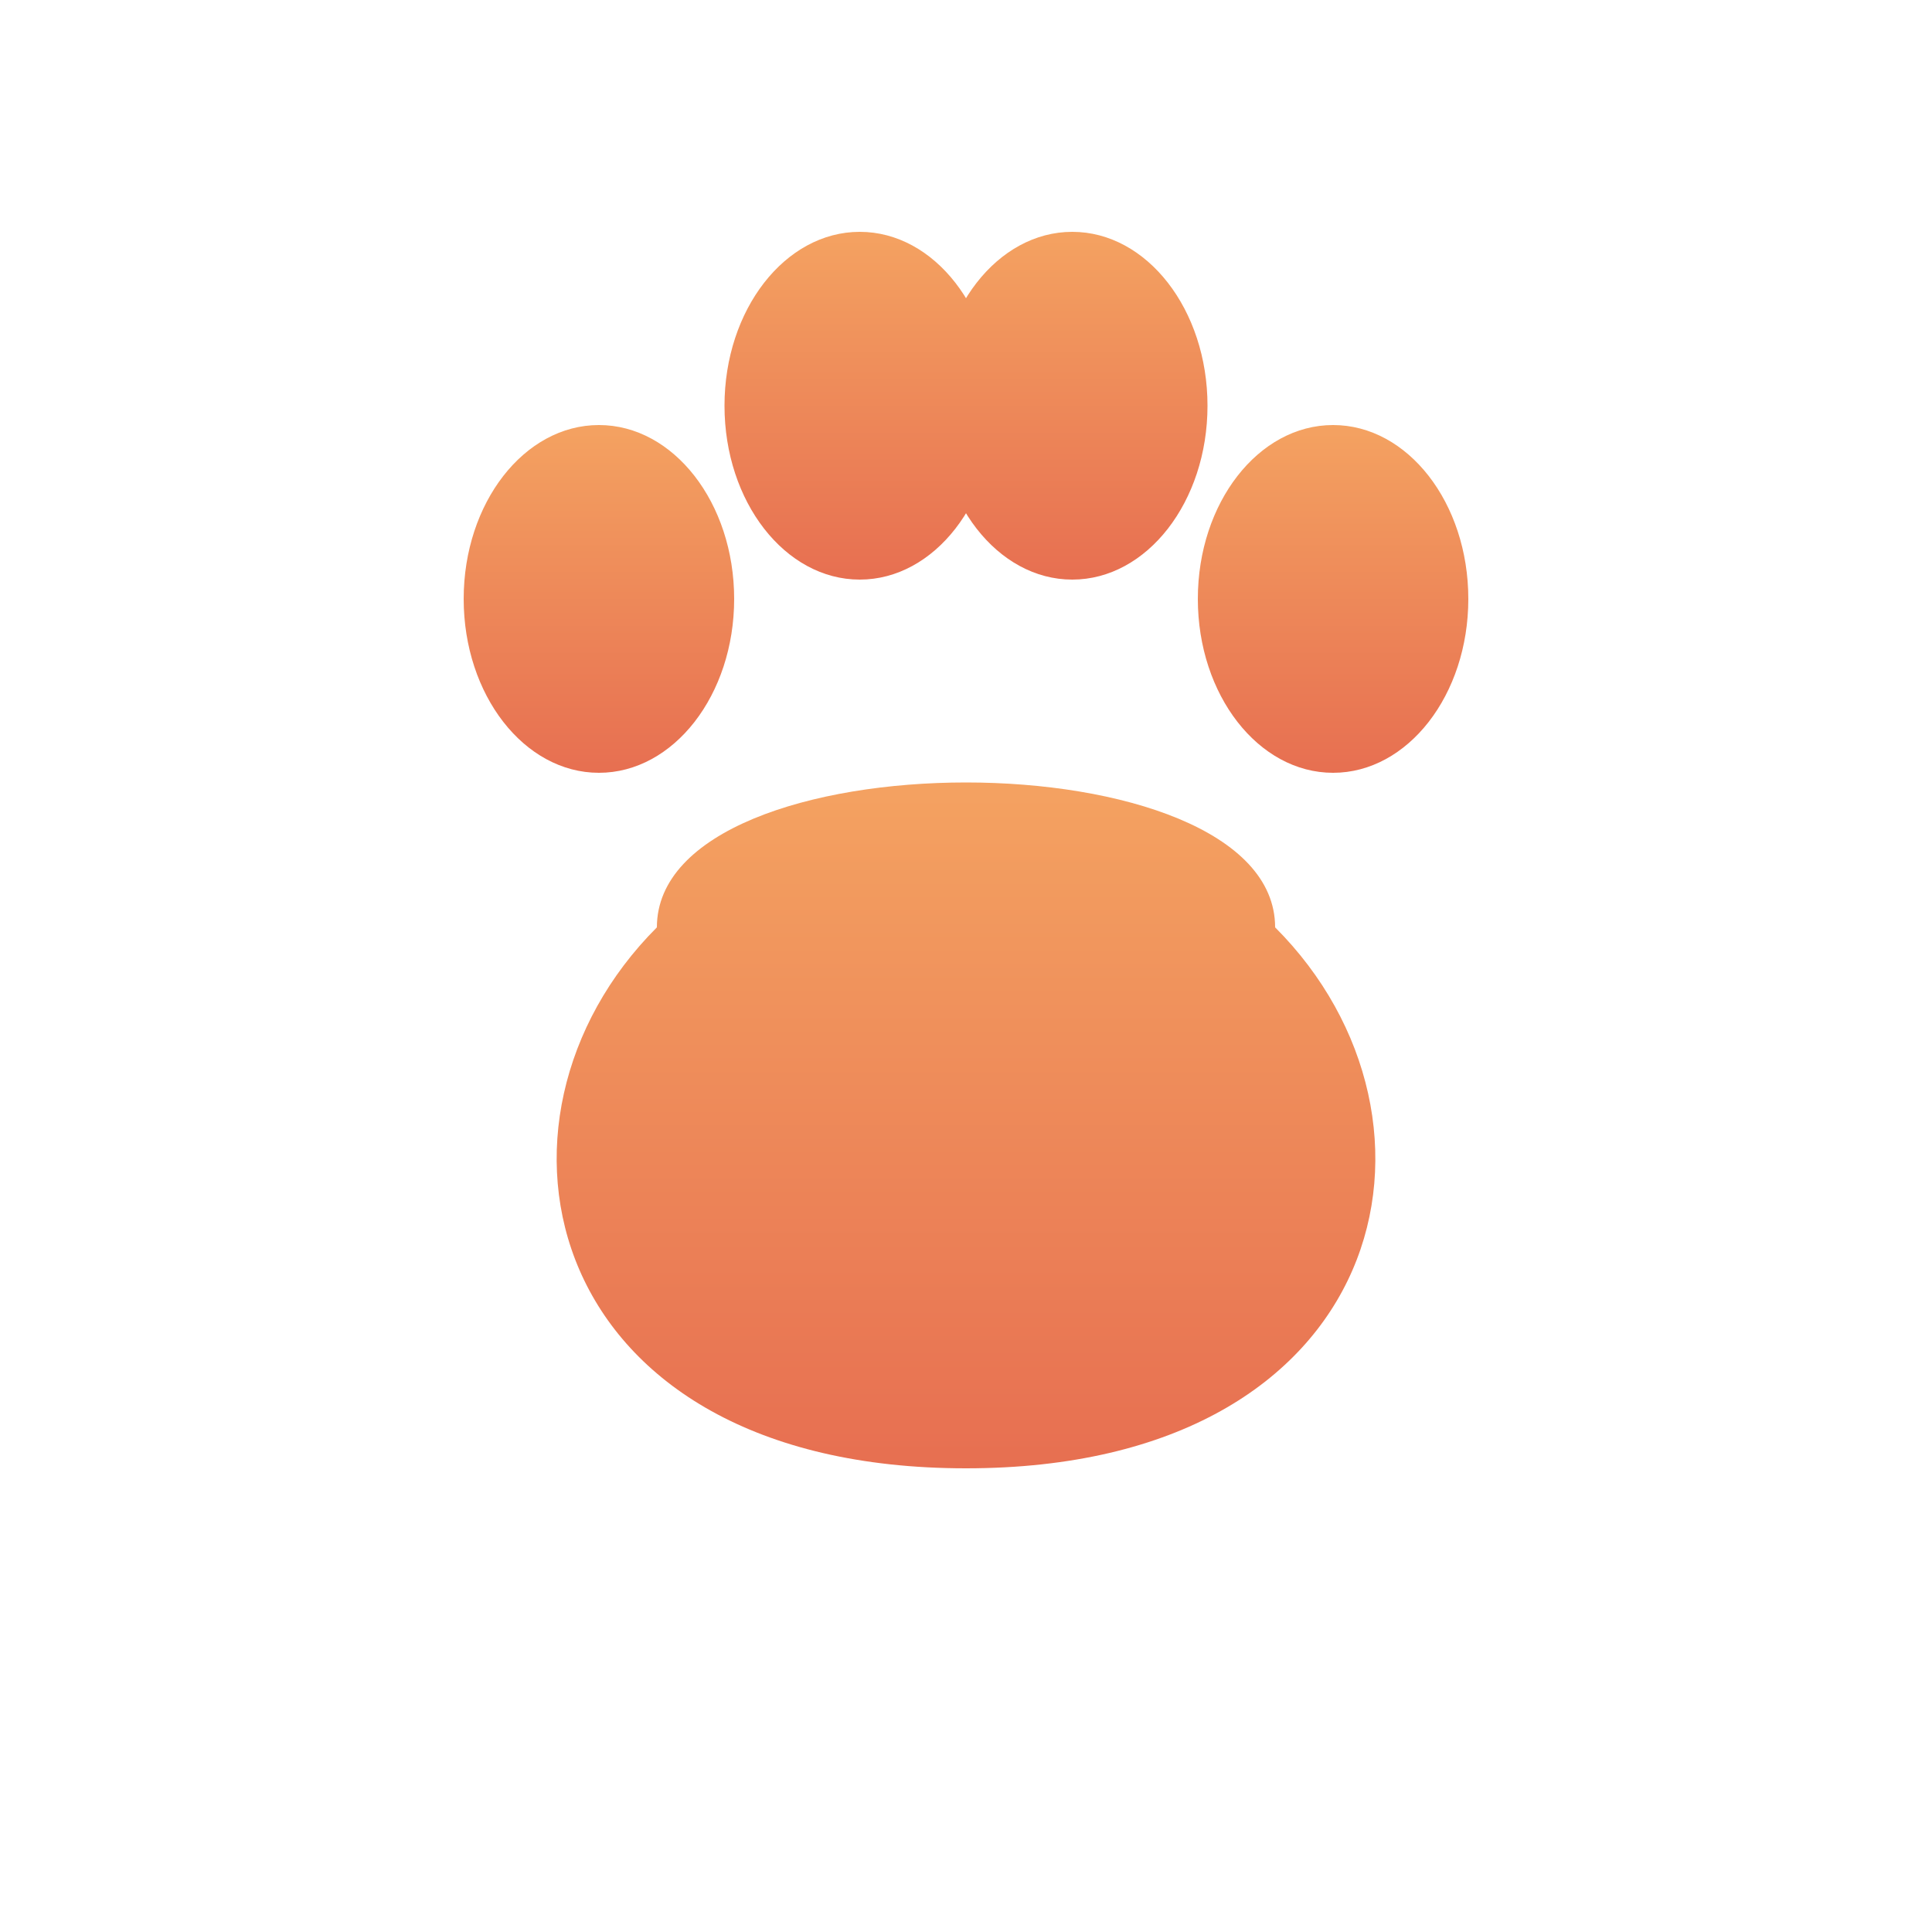
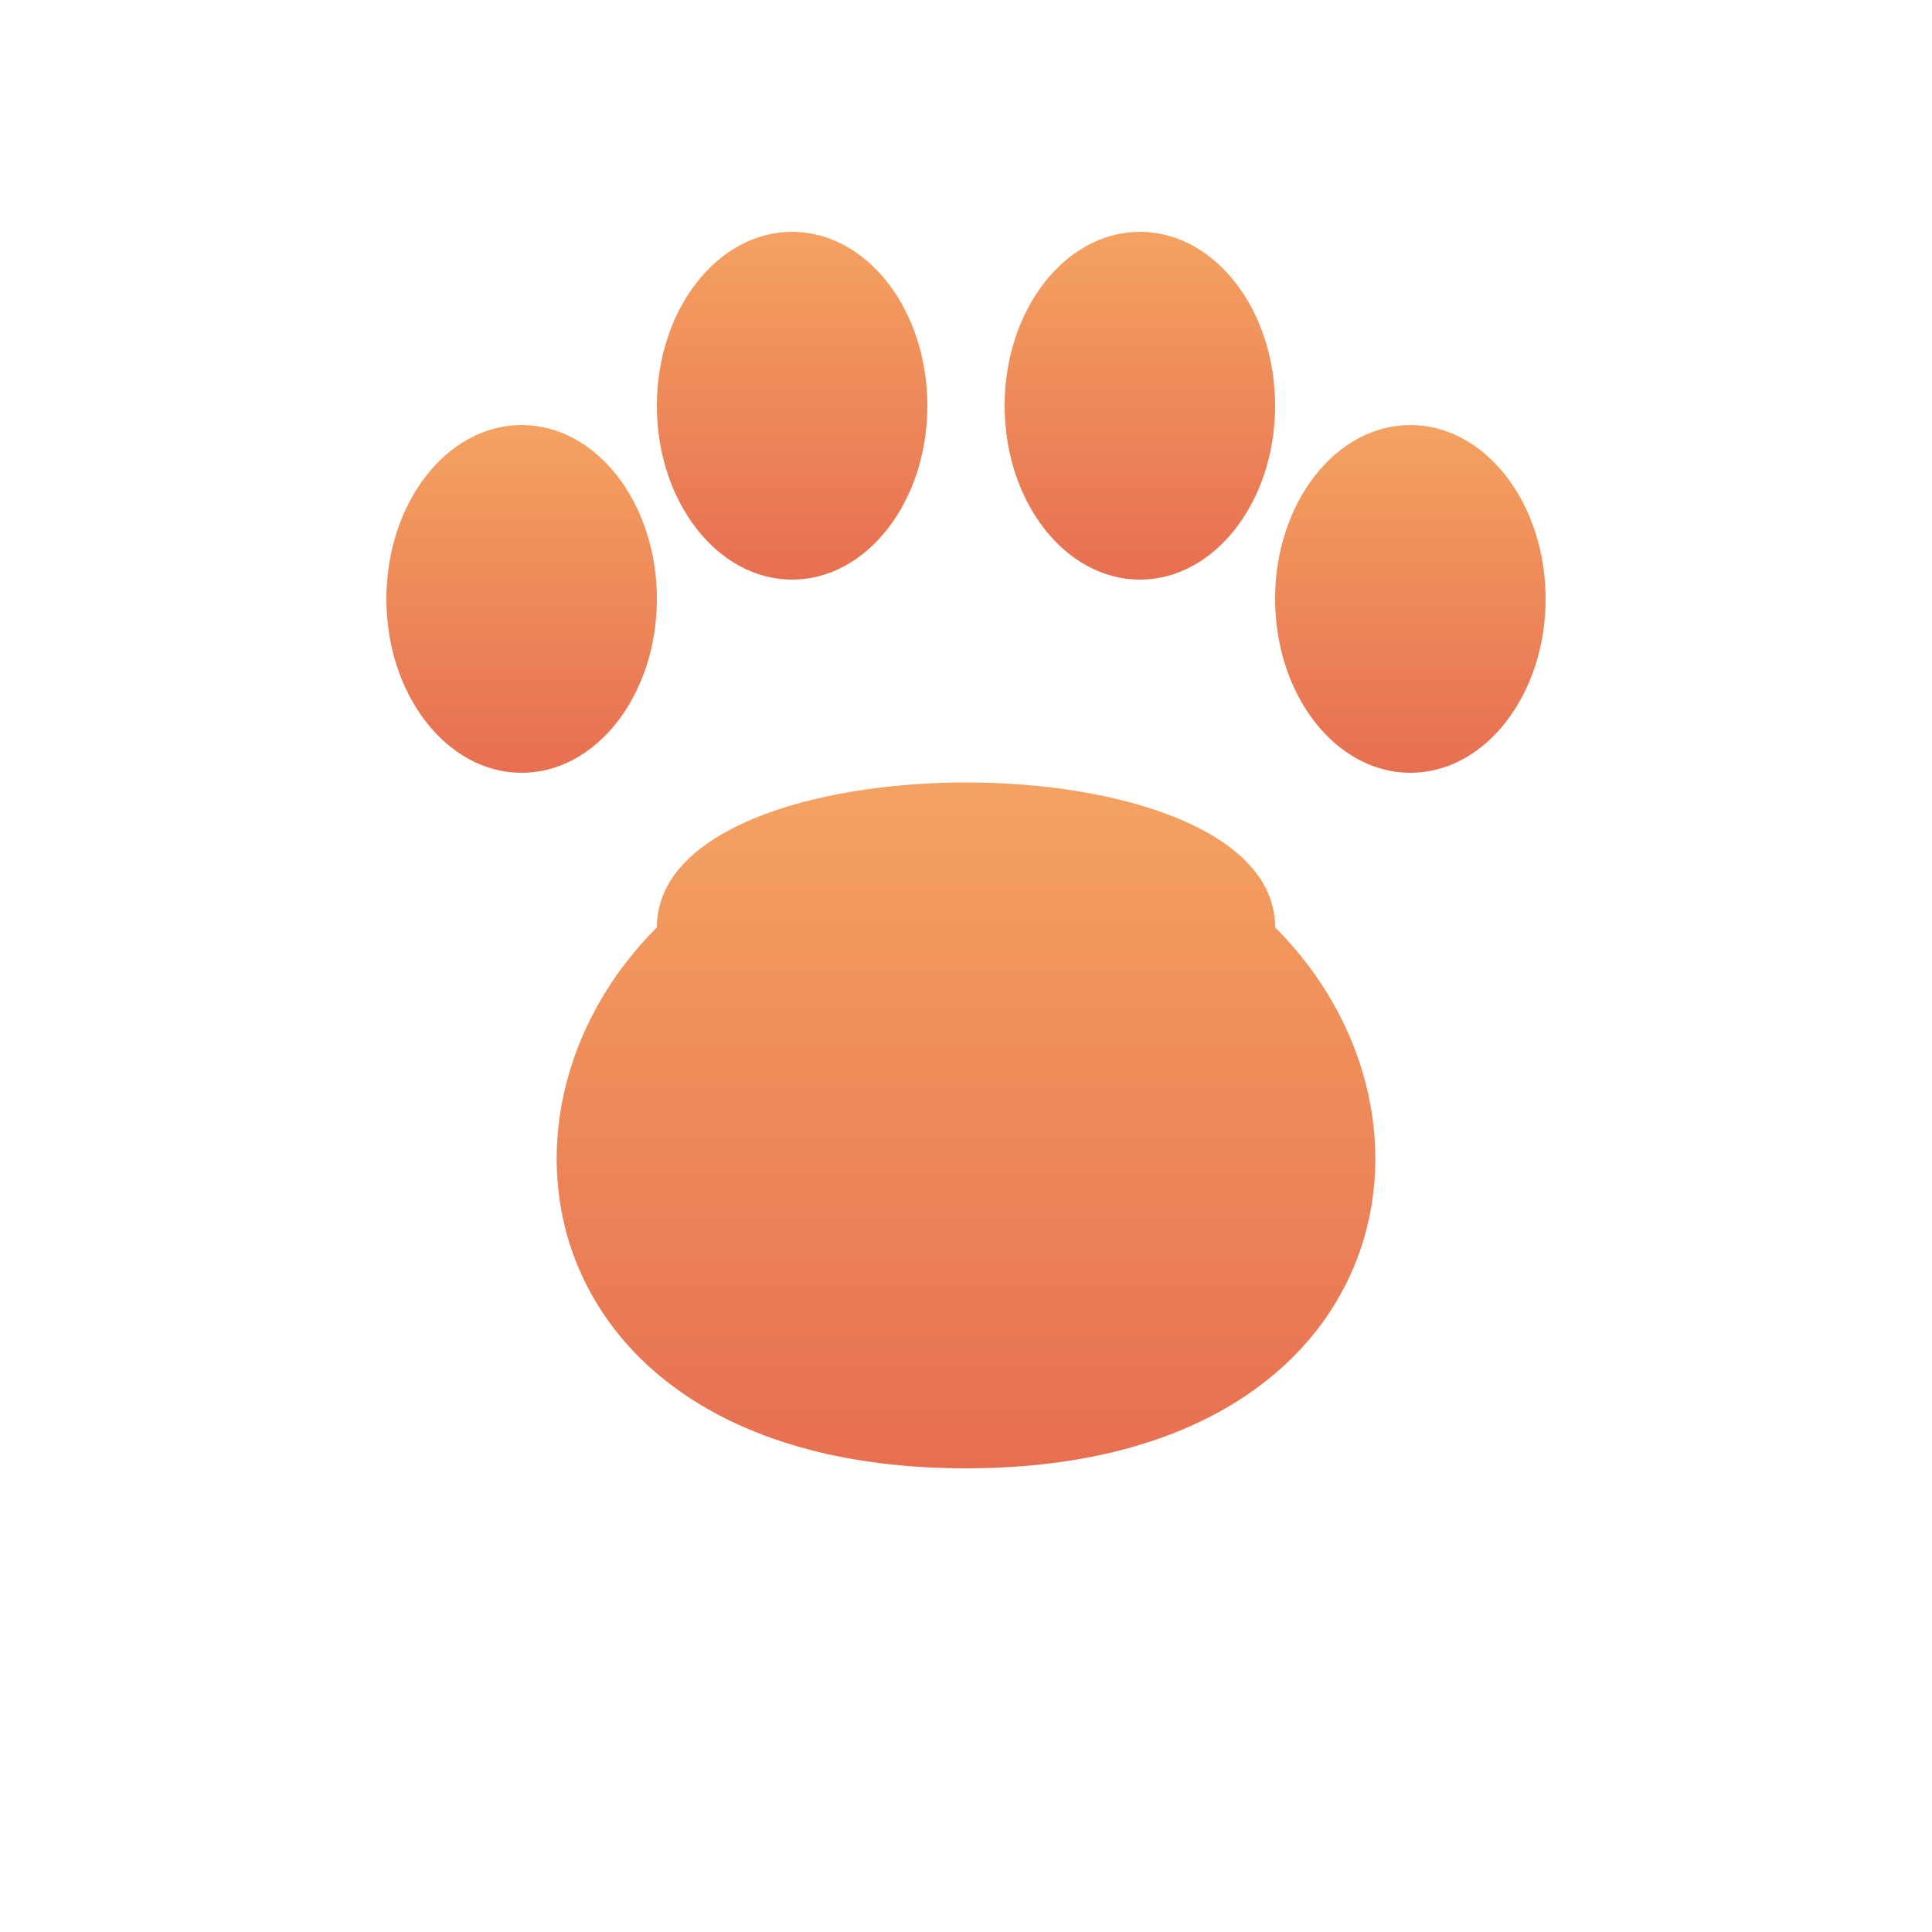
<svg xmlns="http://www.w3.org/2000/svg" viewBox="0 0 200 200">
  <defs>
    <linearGradient id="g" x1="0" y1="0" x2="0" y2="1">
      <stop offset="0" stop-color="#f4a261" />
      <stop offset="1" stop-color="#e76f51" />
    </linearGradient>
  </defs>
-   <ellipse cx="62" cy="62" rx="14" ry="18" fill="url(#g)" />
-   <ellipse cx="89" cy="42" rx="14" ry="18" fill="url(#g)" />
-   <ellipse cx="111" cy="42" rx="14" ry="18" fill="url(#g)" />
-   <ellipse cx="138" cy="62" rx="14" ry="18" fill="url(#g)" />
+   <ellipse cx="54" cy="62" rx="14" ry="18" fill="url(#g)" />
+   <ellipse cx="82" cy="42" rx="14" ry="18" fill="url(#g)" />
+   <ellipse cx="118" cy="42" rx="14" ry="18" fill="url(#g)" />
+   <ellipse cx="146" cy="62" rx="14" ry="18" fill="url(#g)" />
  <path d="M68 96 C 68 76, 132 76, 132 96 C 152 116, 144 152, 100 152 C 56 152, 48 116, 68 96 Z" fill="url(#g)" />
</svg>
